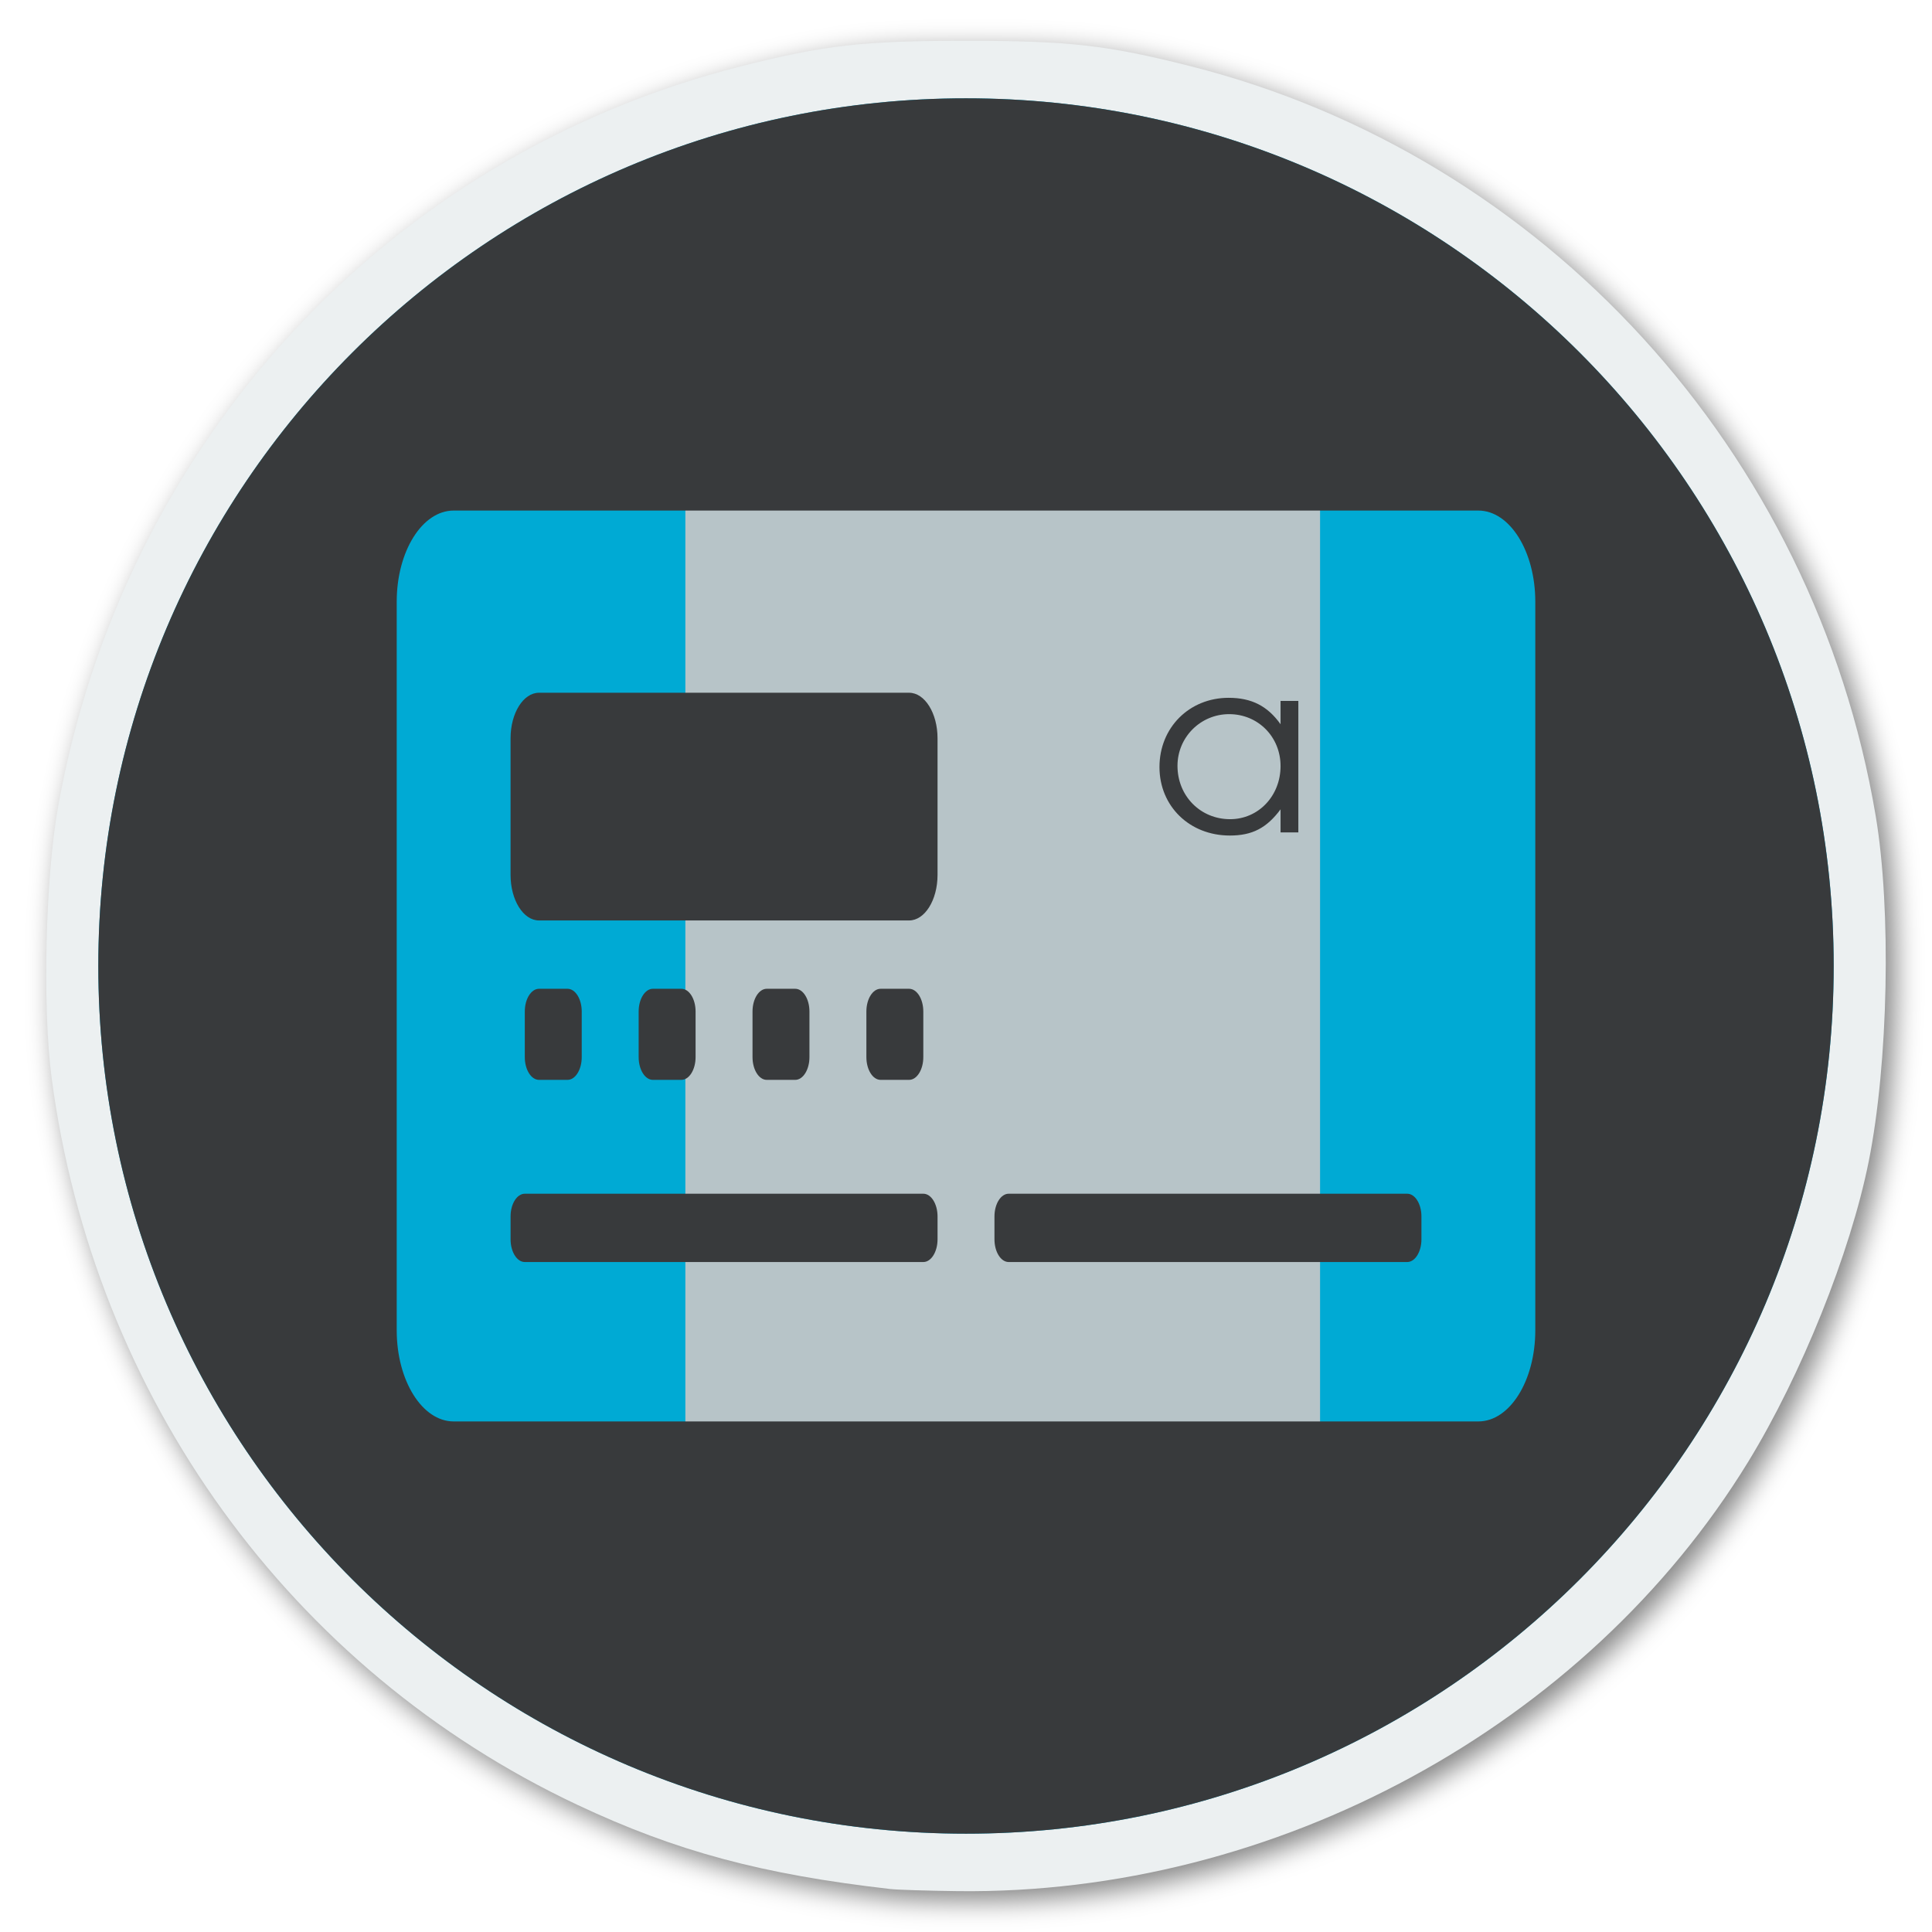
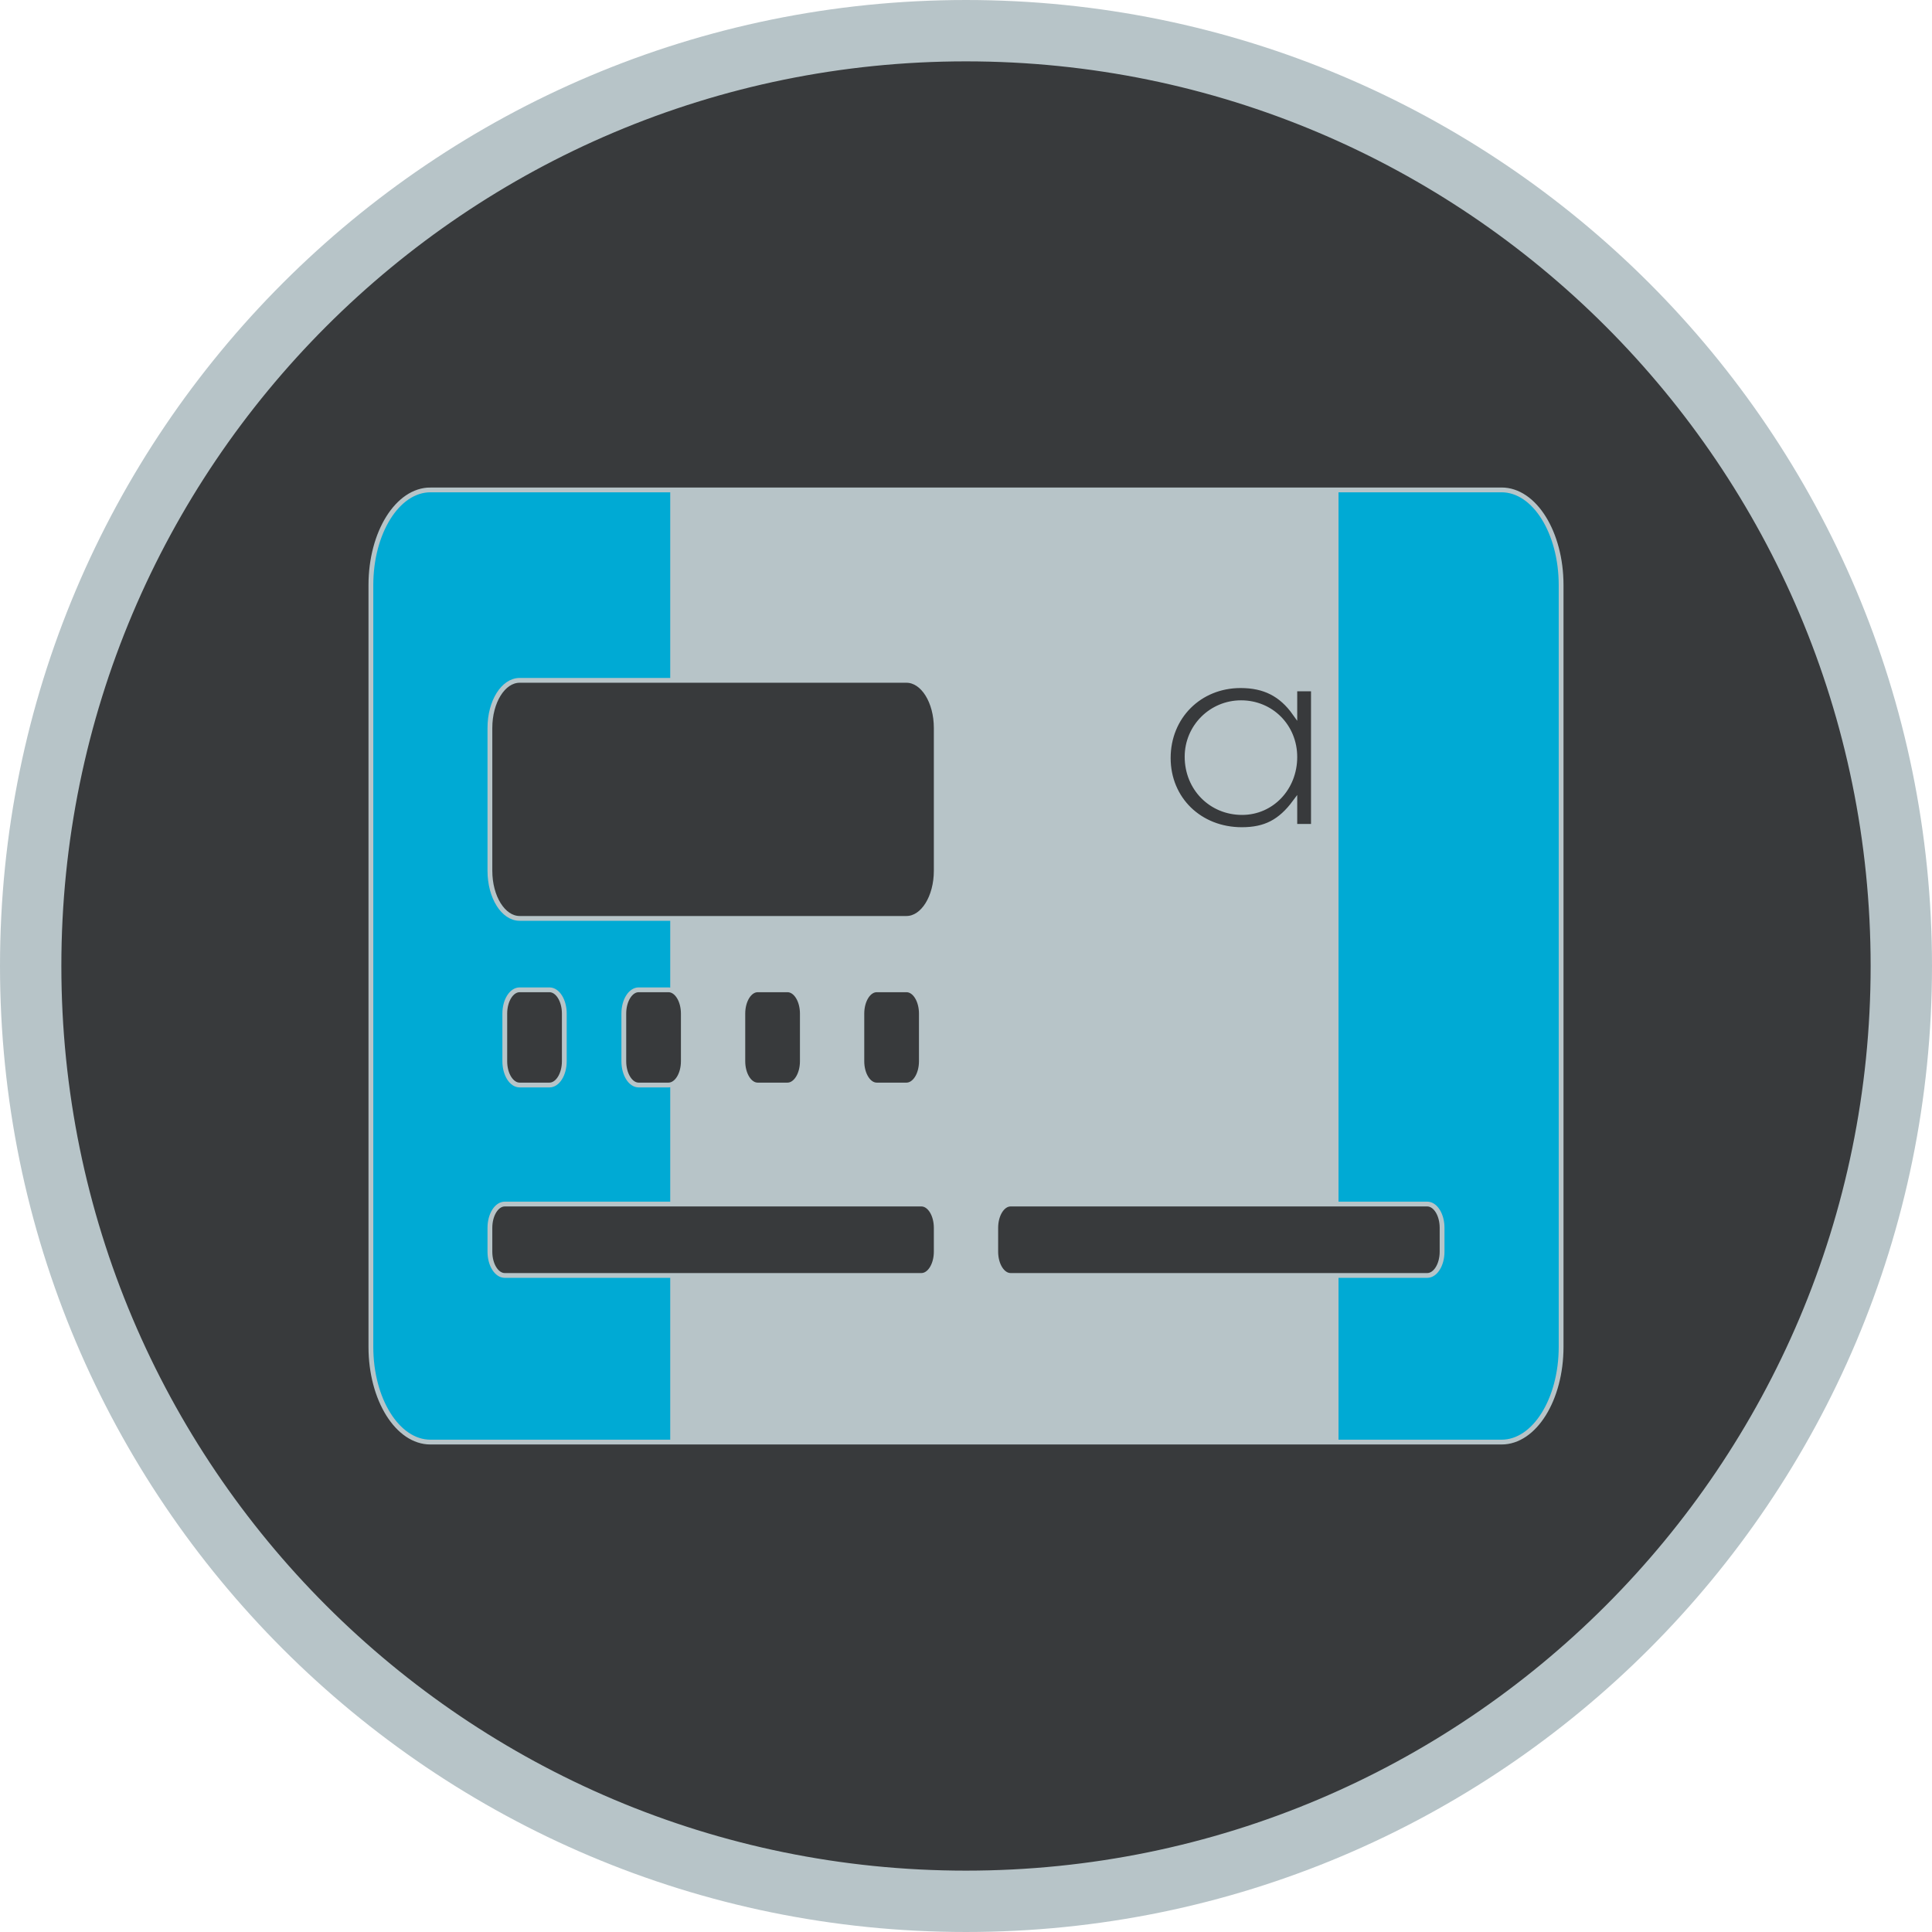
- <svg xmlns="http://www.w3.org/2000/svg" xmlns:xlink="http://www.w3.org/1999/xlink" height="512" width="512" version="1.1" id="svg2">
+ <svg xmlns="http://www.w3.org/2000/svg" xmlns:xlink="http://www.w3.org/1999/xlink" height="489.787" width="489.787" version="1.1" id="svg2">
  <defs id="defs6">
-     <linearGradient gradientTransform="matrix(0,-1,1,0,-1.5e-6,48)" gradientUnits="userSpaceOnUse" x2="47" x1="1" id="linearGradient3764">
+     <linearGradient gradientTransform="rotate(-90,24,24)" gradientUnits="userSpaceOnUse" x2="47" x1="1" id="linearGradient3764">
      <stop id="stop7" stop-opacity="1" stop-color="#e4e4e4" />
      <stop id="stop9" stop-opacity="1" stop-color="#eee" offset="1" />
    </linearGradient>
    <clipPath id="clipPath-365326813">
      <g id="g12" transform="translate(0,-1004.362)">
        <path style="fill:#1890d0" id="path14" transform="matrix(15.33333,0,0,11.5,415,878.8622)" d="m -24,13 c 0,1.105 -0.672,2 -1.5,2 -0.828,0 -1.5,-0.895 -1.5,-2 0,-1.105 0.672,-2 1.5,-2 0.828,0 1.5,0.895 1.5,2 z" />
      </g>
    </clipPath>
    <clipPath id="clipPath-370729992">
      <g id="g17" transform="translate(0,-1004.362)">
        <path style="fill:#1890d0" id="path19" transform="matrix(15.33333,0,0,11.5,415,878.8622)" d="m -24,13 c 0,1.105 -0.672,2 -1.5,2 -0.828,0 -1.5,-0.895 -1.5,-2 0,-1.105 0.672,-2 1.5,-2 0.828,0 1.5,0.895 1.5,2 z" />
      </g>
    </clipPath>
    <defs id="defs5">
-       <rect id="SVGID_1_" width="1024" height="1024" />
+       <rect id="SVGID_1_" width="1024" height="1024" x="0" y="0" />
    </defs>
    <clipPath id="SVGID_2_">
-       <use xlink:href="#SVGID_1_" overflow="visible" id="use9" />
+       <use xlink:href="#SVGID_1_" overflow="visible" id="use9" style="overflow:visible" x="0" y="0" width="100%" height="100%" />
    </clipPath>
    <defs id="defs38">
      <rect y="0" x="0" height="1024" width="1024" id="SVGID_8_" />
    </defs>
    <clipPath id="SVGID_9_">
      <use height="100%" width="100%" y="0" x="0" style="overflow:visible" id="use42" overflow="visible" xlink:href="#SVGID_8_" />
    </clipPath>
    <defs id="defs44">
      <filter height="413.967" width="413.934" y="293.442" x="305.033" filterUnits="userSpaceOnUse" id="Adobe_OpacityMaskFilter">
        <feFlood id="feFlood47" result="back" />
        <feBlend id="feBlend49" mode="normal" in2="back" in="SourceGraphic" />
      </filter>
    </defs>
    <mask id="SVGID_10_" height="413.967" width="413.934" y="293.442" x="305.033" maskUnits="userSpaceOnUse">
      <g style="filter:url(#Adobe_OpacityMaskFilter)" id="g52">
        <g id="g54" enable-background="new    ">
          <g id="g56">
            <defs id="defs58">
              <path d="m 513.458,309.257 c 91.063,0 164.903,76.897 164.903,171.722 0,94.833 -73.84,171.727 -164.903,171.727 -91.047,0 -164.89,-76.894 -164.89,-171.727 0,-94.825 73.843,-171.722 164.89,-171.722" id="SVGID_11_" />
            </defs>
            <clipPath clip-path="url(#SVGID_9_)" id="SVGID_12_">
              <use height="100%" width="100%" y="0" x="0" style="overflow:visible" id="use62" overflow="visible" xlink:href="#SVGID_11_" />
            </clipPath>
            <linearGradient gradientTransform="matrix(-10.9559,383.4525,383.4525,10.9559,-392132.59,-11061.132)" y2="1024" x2="1" y1="1024" x1="0" gradientUnits="userSpaceOnUse" id="SVGID_13_">
              <stop id="stop65" style="stop-color:#1C1B18" offset="0" />
              <stop id="stop67" style="stop-color:#4B4846" offset="0.187" />
              <stop id="stop69" style="stop-color:#7F7B79" offset="0.368" />
              <stop id="stop71" style="stop-color:#B0ADAD" offset="0.534" />
              <stop id="stop73" style="stop-color:#D9D8D8" offset="0.682" />
              <stop id="stop75" style="stop-color:#F5F5F5" offset="0.807" />
              <stop id="stop77" style="stop-color:#FFFFFF" offset="0.894" />
              <stop id="stop79" style="stop-color:#FFFFFF" offset="1" />
            </linearGradient>
-             <polygon style="fill:url(#SVGID_13_)" id="polygon81" points="338.763,652.426 348.837,299.842 688.166,309.537 678.092,662.121 " clip-path="url(#SVGID_12_)" />
+             <polygon style="fill:url(#SVGID_13_)" id="polygon81" points="348.837,299.842 688.166,309.537 678.092,662.121 338.763,652.426 " clip-path="url(#SVGID_12_)" />
          </g>
        </g>
      </g>
    </mask>
-     <filter id="filter139" style="color-interpolation-filters:sRGB;">
+     <filter id="filter139" style="color-interpolation-filters:sRGB">
      <feFlood id="feFlood129" result="flood" flood-color="rgb(0,0,0)" flood-opacity="0.498" />
      <feComposite id="feComposite131" result="composite1" operator="in" in2="SourceGraphic" in="flood" />
      <feGaussianBlur id="feGaussianBlur133" result="blur" stdDeviation="3" in="composite1" />
      <feOffset id="feOffset135" result="offset" dy="2" dx="2" />
      <feComposite id="feComposite137" result="composite2" operator="over" in2="offset" in="SourceGraphic" />
    </filter>
  </defs>
-   <g transform="matrix(1.216172,0,0,1.216172,-59.43453,-64.98118)" id="g64">
-     <path id="path2984" d="M 242.883,465.06 C 214.915,461.872 196.187,456.837 174.734,446.741 112.251,417.333 69.322,357.997 60.119,288.321 58.096,272.999 58.762,244.715 61.508,229.336 75.689,149.921 133.264,87.414 210.193,67.914 c 18.4,-4.664 26.58,-5.595 49.167,-5.595 22.555,0 30.774,0.933 49.054,5.566 76.99,19.516 135.811,83.917 149.181,163.334 3.442,20.442 2.764,53.934 -1.525,75.324 -3.985,19.873 -14.679,46.517 -26.267,65.437 -35.281,57.607 -102.94,94.363 -172.191,93.543 -6.548,-0.078 -13.176,-0.286 -14.73,-0.463 z m 40.016,-20.542 c 14.118,-1.909 22.436,-3.822 35.308,-8.121 C 413.221,404.663 464.283,302.293 432.525,207.21 400.791,112.196 298.422,61.134 203.338,92.891 108.324,124.626 57.262,226.995 89.019,322.078 c 22.064,66.061 78.578,112.573 148.685,122.369 12.001,1.677 33.069,1.71 45.194,0.071 z" style="fill:#ecf0f1;fill-opacity:1;filter:url(#filter139)" />
-     <circle style="fill:#00aad4;fill-opacity:1" id="path77-3" cx="259.367" cy="263.927" r="189.073" />
-     <rect style="fill:#b7c4c8;fill-opacity:1" id="rect121" width="138.305" height="223.782" x="198.214" y="152.036" />
-     <path style="fill:#383a3c;fill-opacity:1" d="M 259.367,74.854 A 189.073,189.073 0 0 0 70.293,263.928 189.073,189.073 0 0 0 259.367,453 189.073,189.073 0 0 0 448.439,263.928 189.073,189.073 0 0 0 259.367,74.854 Z M 147.721,164.686 h 223.293 c 6.85,0 12.404,8.89 12.404,19.85 v 158.785 c 0,10.96 -5.554,19.848 -12.404,19.848 H 147.721 c -6.85,0 -12.404,-8.888 -12.404,-19.848 V 184.535 c 0,-10.96 5.554,-19.85 12.404,-19.85 z m 18.607,39.697 c -3.427,0 -6.203,4.441 -6.203,9.924 v 29.773 c 0,5.483 2.776,9.924 6.203,9.924 h 80.633 c 3.427,0 6.203,-4.441 6.203,-9.924 v -29.773 c 0,-5.483 -2.776,-9.924 -6.203,-9.924 z m 150.275,1.104 c -8.585,0 -15.078,6.494 -15.078,15.084 0,8.537 6.543,14.928 15.338,14.928 4.869,0 8.011,-1.624 11.047,-5.709 v 5.027 h 3.875 v -28.648 h -3.875 v 5.08 c -2.827,-3.981 -6.333,-5.762 -11.307,-5.762 z m 0.104,3.561 c 6.282,0 11.203,4.925 11.203,11.314 0,6.495 -4.817,11.574 -10.994,11.574 -6.491,0 -11.465,-5.08 -11.465,-11.627 0,-6.233 5.026,-11.262 11.256,-11.262 z m -150.379,59.844 c -1.713,10e-6 -3.102,2.219 -3.102,4.961 v 9.924 c 0,2.742 1.388,4.963 3.102,4.963 h 6.203 c 1.713,0 3.102,-2.221 3.102,-4.963 v -9.924 c 0,-2.742 -1.388,-4.961 -3.102,-4.961 z m 24.811,0 c -1.713,10e-6 -3.102,2.219 -3.102,4.961 v 9.924 c 0,2.742 1.388,4.963 3.102,4.963 h 6.203 c 1.713,0 3.1,-2.221 3.1,-4.963 v -9.924 c 0,-2.742 -1.386,-4.961 -3.1,-4.961 z m 24.811,0 c -1.713,10e-6 -3.102,2.219 -3.102,4.961 v 9.924 c 0,2.742 1.388,4.963 3.102,4.963 h 6.203 c 1.713,0 3.1,-2.221 3.1,-4.963 v -9.924 c 0,-2.742 -1.386,-4.961 -3.1,-4.961 z m 24.811,0 c -1.713,10e-6 -3.102,2.219 -3.102,4.961 v 9.924 c 0,2.742 1.388,4.963 3.102,4.963 h 6.201 c 1.713,0 3.102,-2.221 3.102,-4.963 v -9.924 c 0,-2.742 -1.388,-4.961 -3.102,-4.961 z m -77.533,44.658 c -1.713,0 -3.102,2.219 -3.102,4.961 v 4.963 c 0,2.742 1.388,4.961 3.102,4.961 h 86.836 c 1.713,0 3.102,-2.219 3.102,-4.961 v -4.963 c 0,-2.742 -1.388,-4.961 -3.102,-4.961 z m 105.443,0 c -1.713,0 -3.102,2.219 -3.102,4.961 v 4.963 c 0,2.742 1.388,4.961 3.102,4.961 h 86.836 c 1.713,0 3.102,-2.219 3.102,-4.961 v -4.963 c 0,-2.742 -1.388,-4.961 -3.102,-4.961 z" id="path77" />
+   <g id="g5263" transform="translate(-11.10655,-11.10655)" style="stroke:#b7c4c8;stroke-opacity:1">
+     <circle style="fill:#00aad4;fill-opacity:1;stroke-width:1.216;stroke:#b7c4c8;stroke-opacity:1" id="path77-3" cx="256" cy="256" r="229.945" />
+     <rect style="fill:#b7c4c8;fill-opacity:1;stroke-width:1.216;stroke:#b7c4c8;stroke-opacity:1" id="rect121" width="168.203" height="272.158" x="181.627" y="119.92" />
+     <path style="fill:#383a3c;fill-opacity:1;stroke-width:1.216;stroke:#b7c4c8;stroke-opacity:1" d="M 256.001,26.054 A 229.945,229.945 0 0 0 26.054,256 229.945,229.945 0 0 0 256.001,485.945 229.945,229.945 0 0 0 485.945,256 229.945,229.945 0 0 0 256.001,26.054 Z M 120.219,135.305 h 271.563 c 8.331,0 15.086,10.811 15.086,24.141 V 352.555 c 0,13.329 -6.755,24.138 -15.086,24.138 H 120.219 c -8.331,0 -15.086,-10.809 -15.086,-24.138 V 159.445 c 0,-13.329 6.755,-24.141 15.086,-24.141 z m 22.63,48.279 c -4.168,0 -7.544,5.401 -7.544,12.069 v 36.21 c 0,6.668 3.376,12.069 7.544,12.069 h 98.063 c 4.168,0 7.544,-5.401 7.544,-12.069 v -36.21 c 0,-6.668 -3.376,-12.069 -7.544,-12.069 z m 182.761,1.342 c -10.441,0 -18.338,7.898 -18.338,18.345 0,10.383 7.957,18.155 18.654,18.155 5.921,0 9.742,-1.975 13.435,-6.943 v 6.114 h 4.713 V 185.755 h -4.713 v 6.178 c -3.438,-4.841 -7.702,-7.007 -13.751,-7.007 z m 0.126,4.33 c 7.64,0 13.625,5.989 13.625,13.76 0,7.898 -5.858,14.076 -13.371,14.076 -7.895,0 -13.943,-6.178 -13.943,-14.14 0,-7.58 6.113,-13.696 13.689,-13.696 z m -182.887,72.78 c -2.084,2e-5 -3.772,2.699 -3.772,6.033 v 12.069 c 0,3.334 1.688,6.036 3.772,6.036 h 7.544 c 2.084,0 3.772,-2.702 3.772,-6.036 v -12.069 c 0,-3.334 -1.688,-6.033 -3.772,-6.033 z m 30.174,0 c -2.084,2e-5 -3.772,2.699 -3.772,6.033 v 12.069 c 0,3.334 1.688,6.036 3.772,6.036 h 7.544 c 2.084,0 3.77,-2.702 3.77,-6.036 v -12.069 c 0,-3.334 -1.686,-6.033 -3.77,-6.033 z m 30.174,0 c -2.084,2e-5 -3.772,2.699 -3.772,6.033 v 12.069 c 0,3.334 1.688,6.036 3.772,6.036 h 7.544 c 2.084,0 3.77,-2.702 3.77,-6.036 v -12.069 c 0,-3.334 -1.686,-6.033 -3.77,-6.033 z m 30.174,0 c -2.084,2e-5 -3.772,2.699 -3.772,6.033 v 12.069 c 0,3.334 1.688,6.036 3.772,6.036 h 7.542 c 2.084,0 3.772,-2.702 3.772,-6.036 v -12.069 c 0,-3.334 -1.688,-6.033 -3.772,-6.033 z m -94.294,54.312 c -2.084,0 -3.772,2.699 -3.772,6.033 v 6.036 c 0,3.334 1.688,6.033 3.772,6.033 h 105.607 c 2.084,0 3.772,-2.699 3.772,-6.033 v -6.036 c 0,-3.334 -1.688,-6.033 -3.772,-6.033 z m 128.237,0 c -2.084,0 -3.772,2.699 -3.772,6.033 v 6.036 c 0,3.334 1.688,6.033 3.772,6.033 h 105.607 c 2.084,0 3.772,-2.699 3.772,-6.033 v -6.036 c 0,-3.334 -1.688,-6.033 -3.772,-6.033 z" id="path77" />
+     <circle r="237.393" cy="256" cx="256" id="path4854" style="fill:none;fill-opacity:1;stroke:#b7c4c8;stroke-width:15;stroke-miterlimit:4;stroke-dasharray:none;stroke-opacity:1" />
  </g>
</svg>
